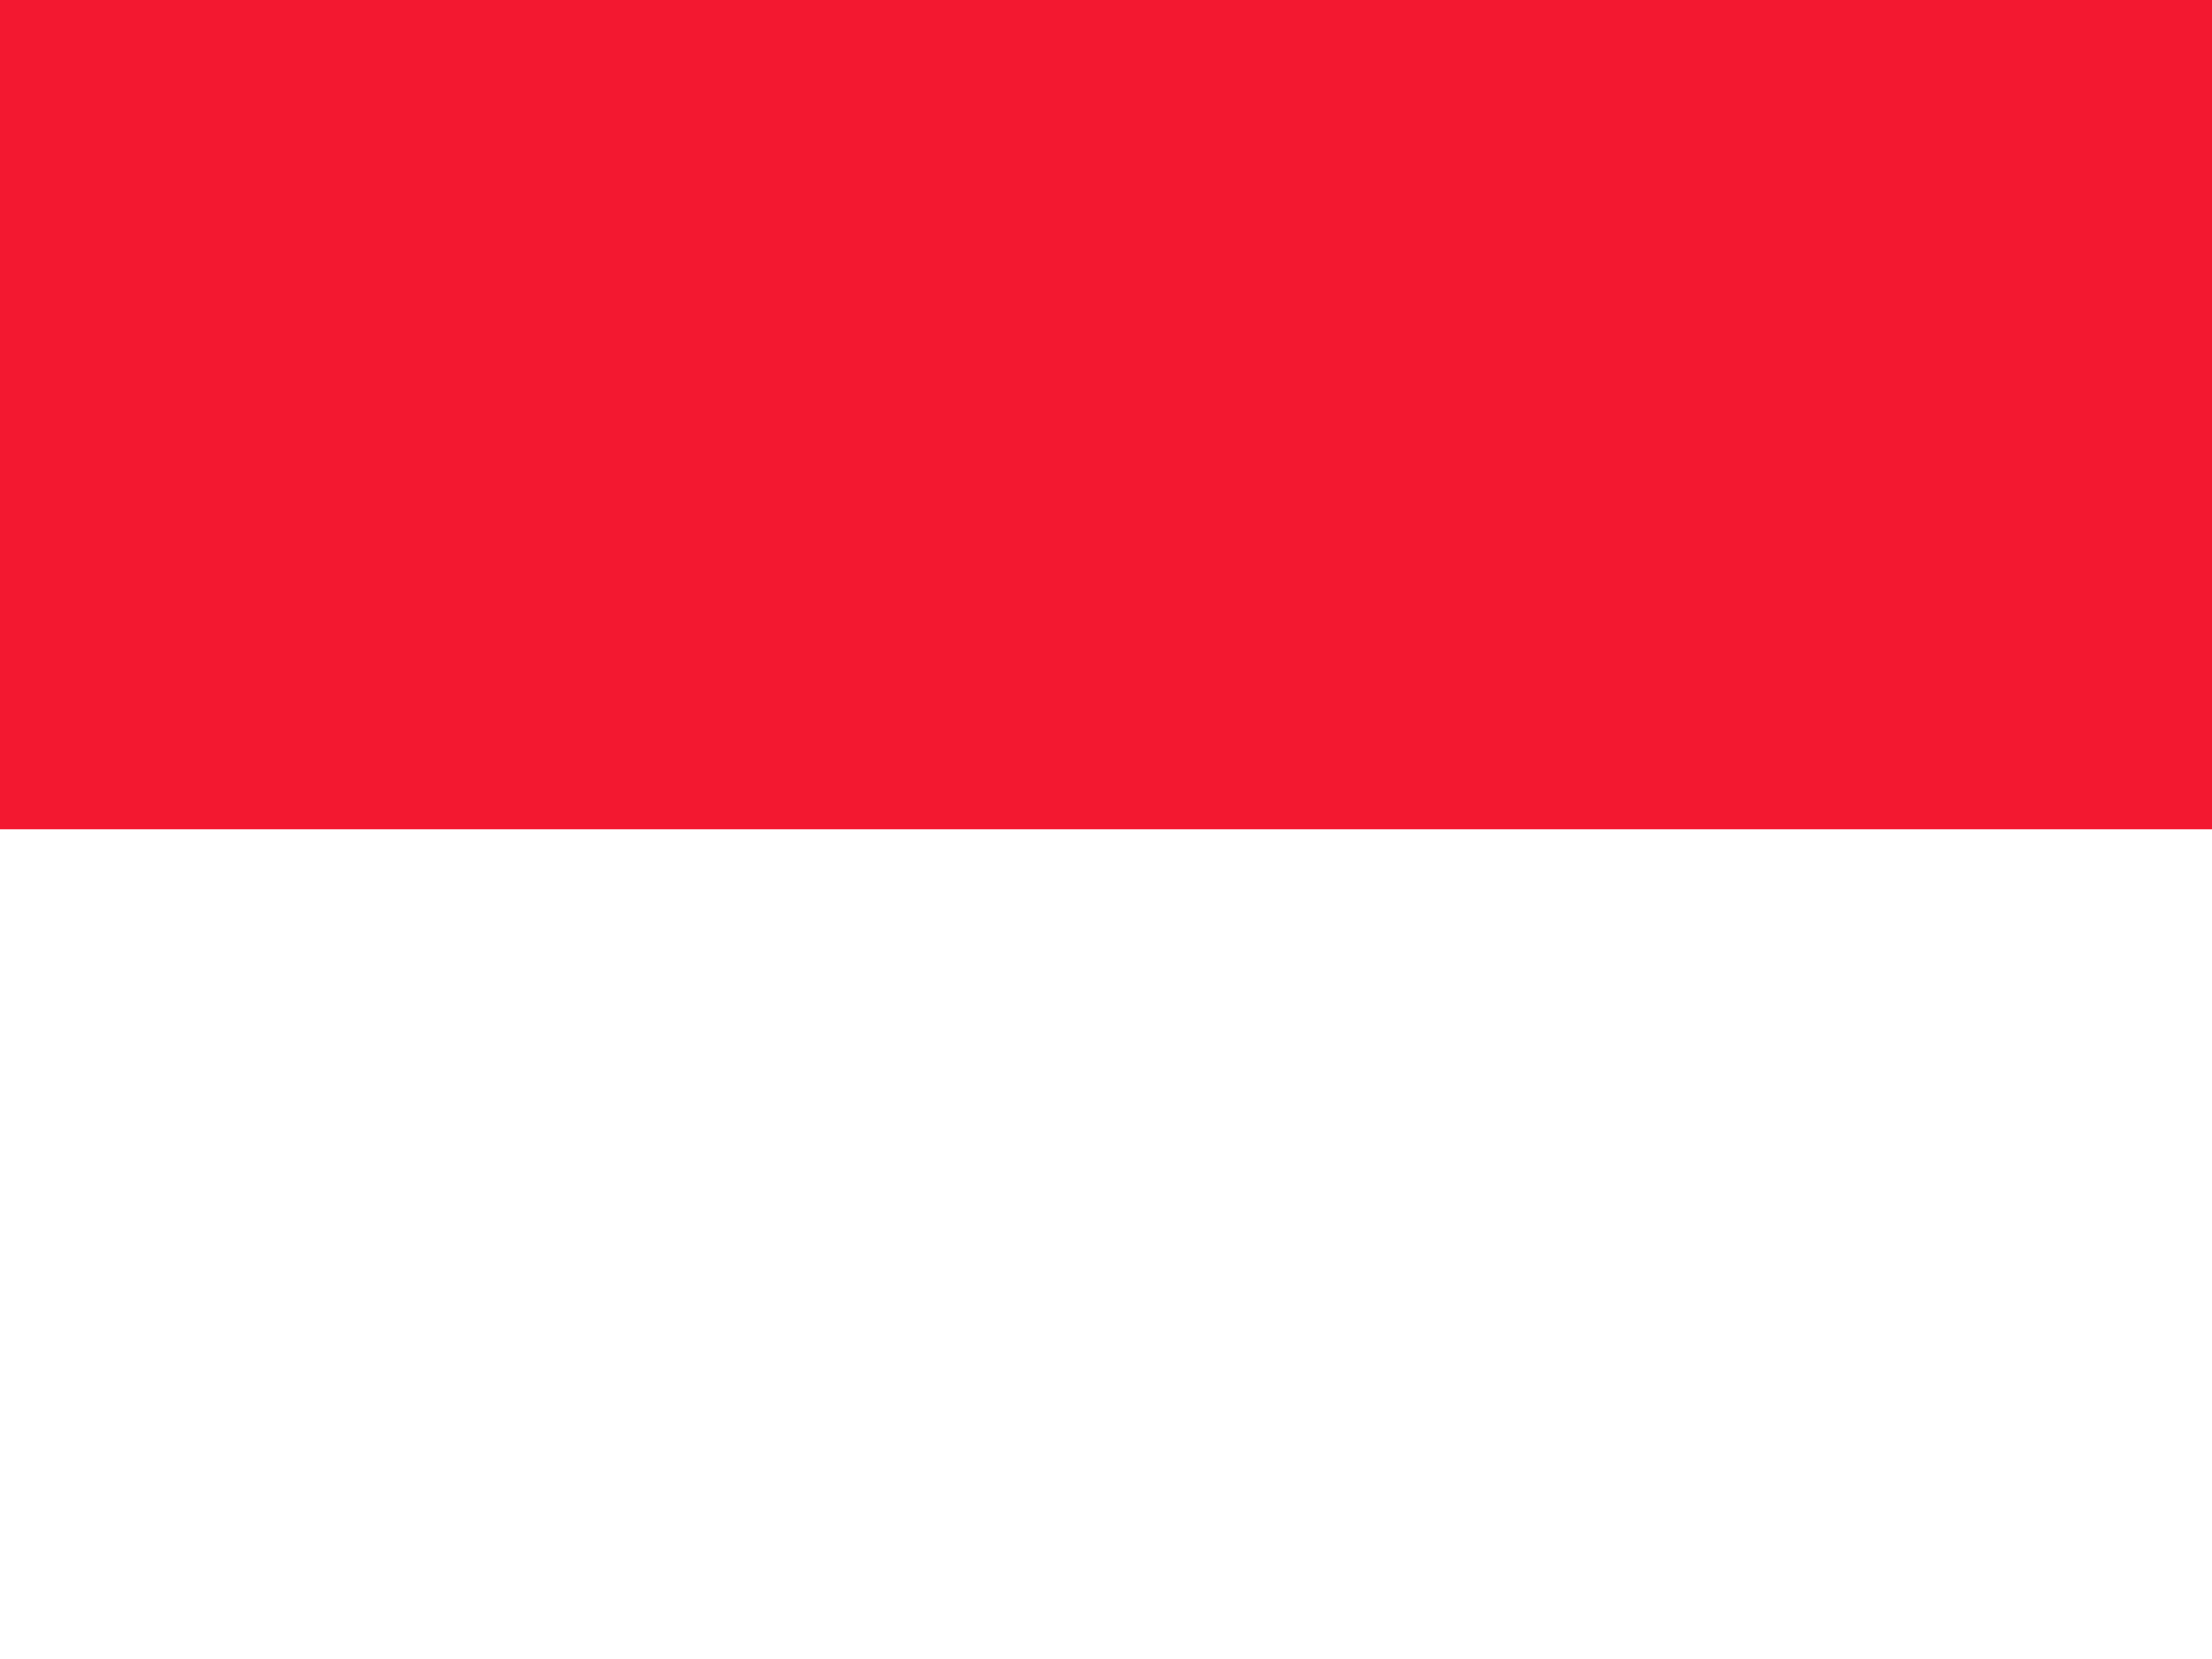
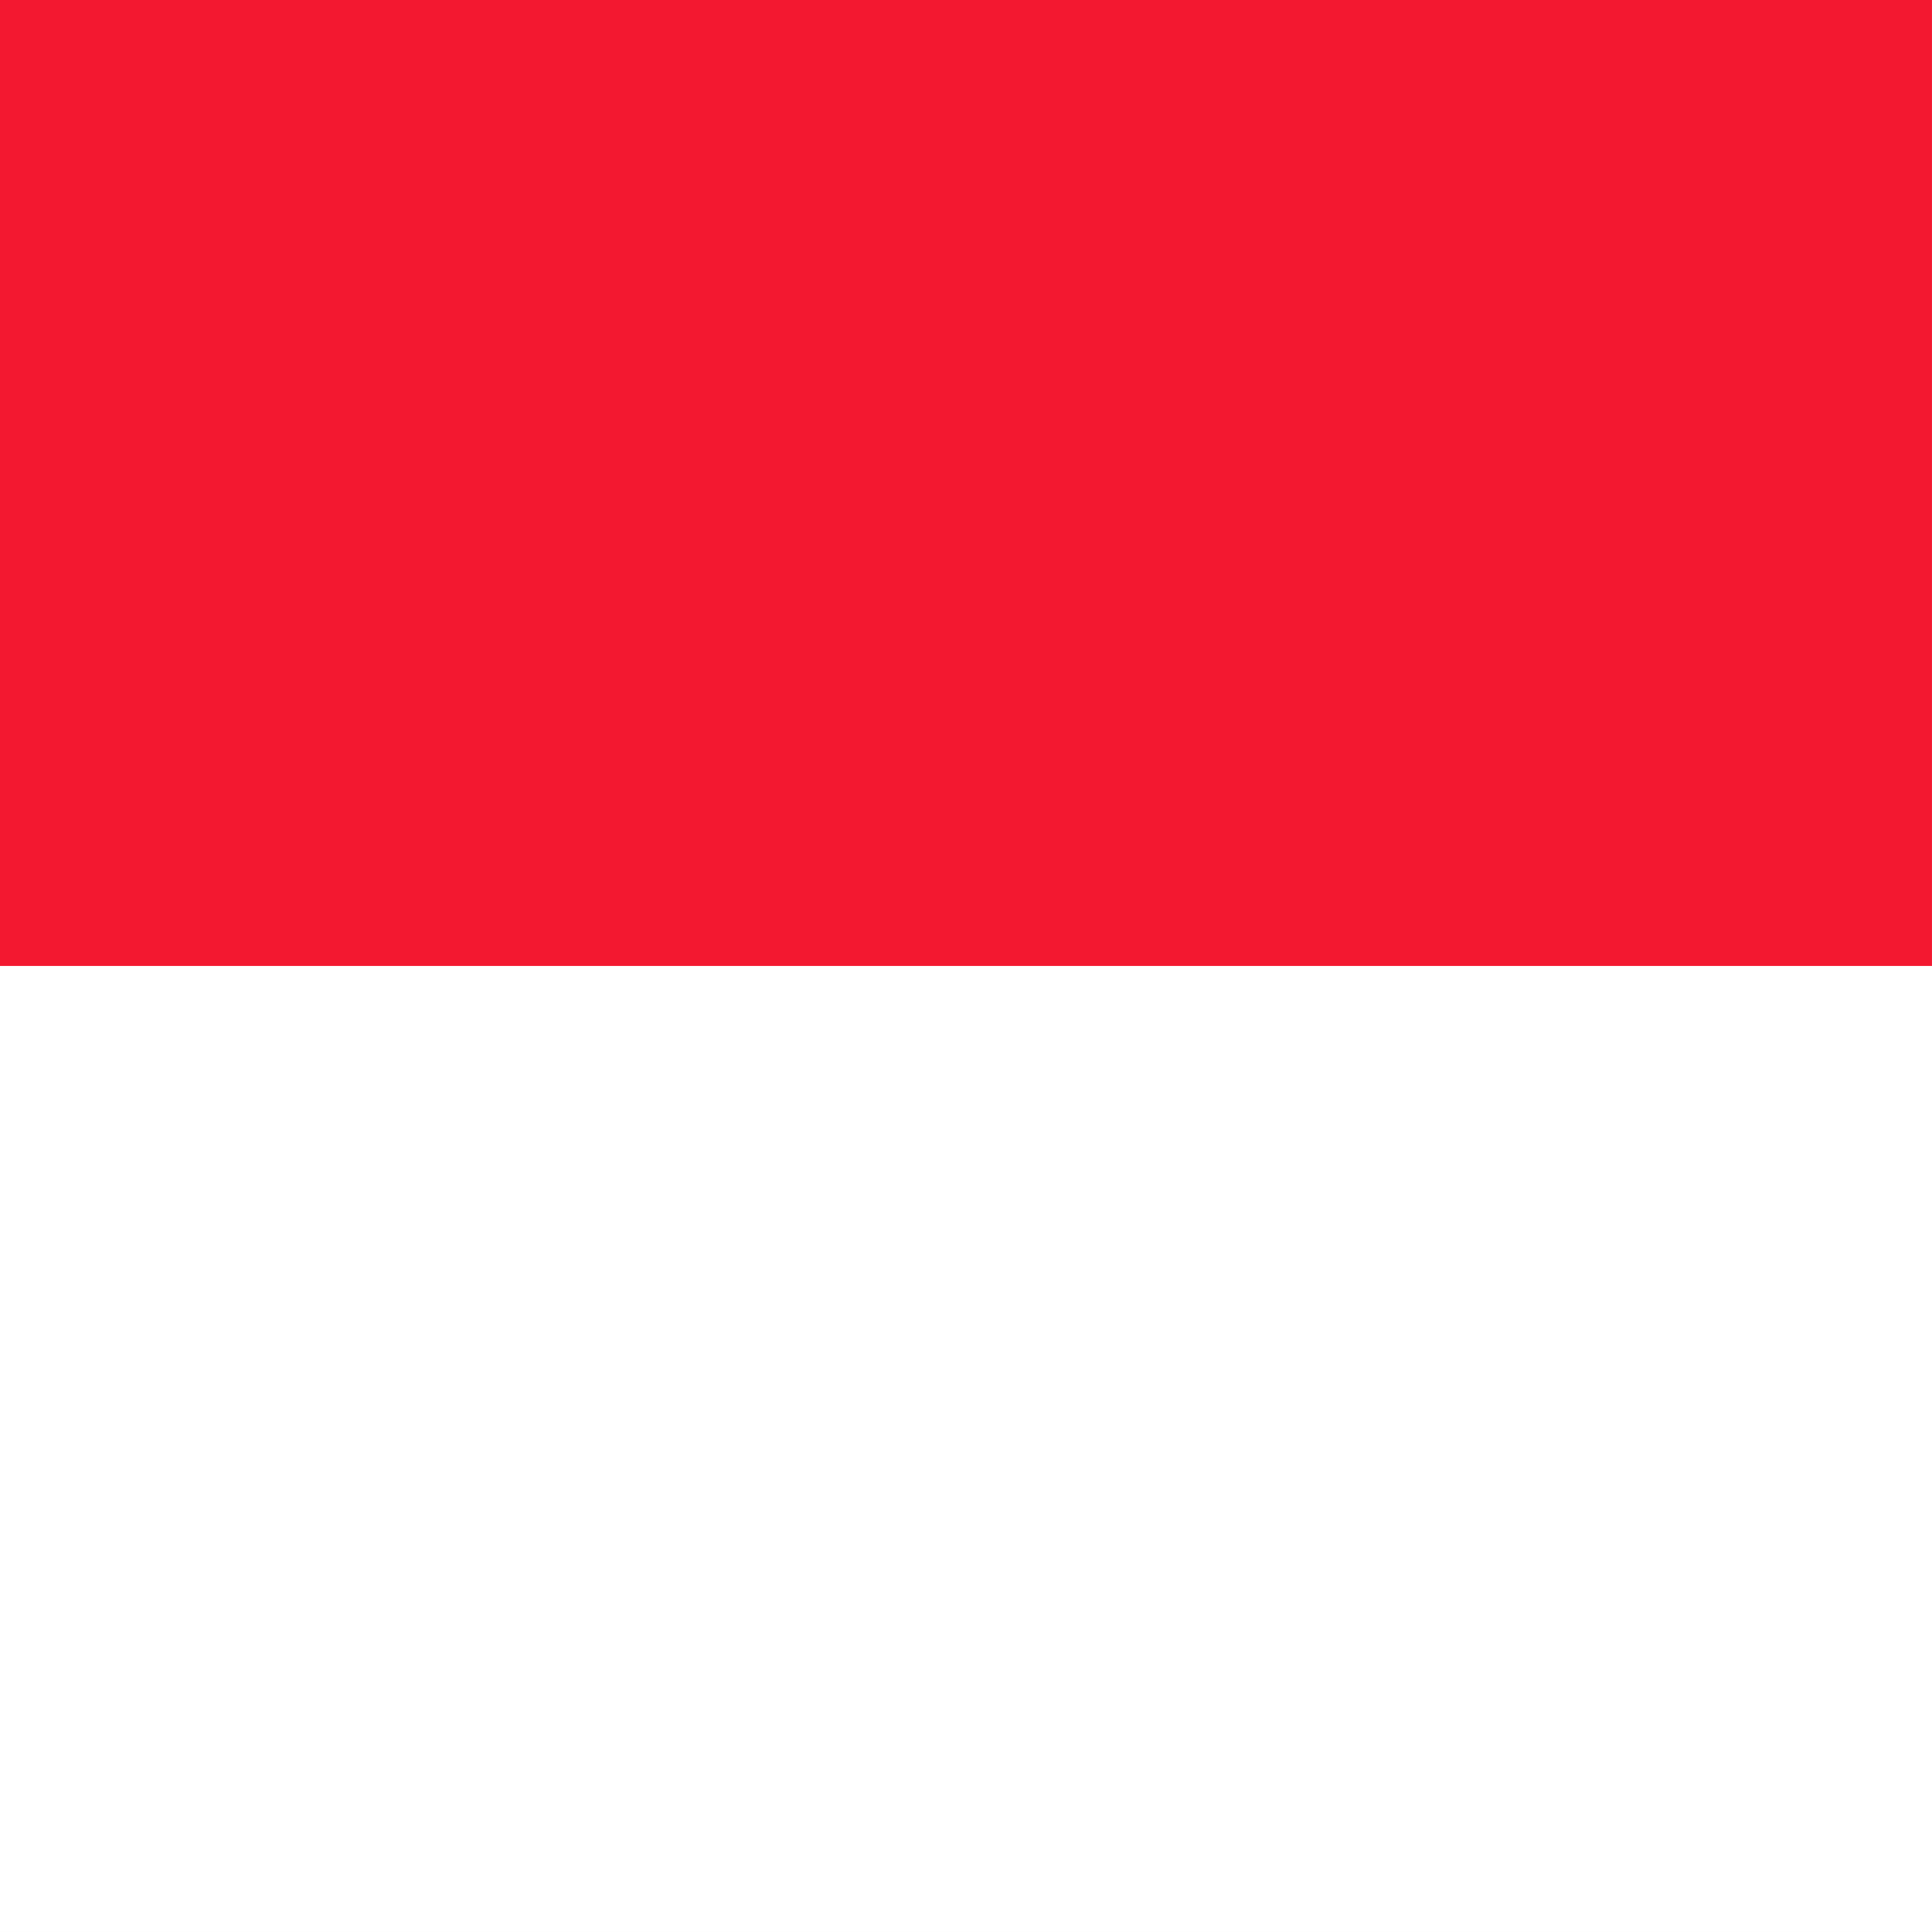
- <svg xmlns="http://www.w3.org/2000/svg" height="480" width="640" id="flag-icon-css-mc">
+ <svg xmlns="http://www.w3.org/2000/svg" height="512" width="512" id="flag-icon-css-mc">
  <g fill-rule="evenodd" stroke-width="1pt">
-     <path fill="#f31830" d="M0 0h640v240H0z" />
-     <path fill="#fff" d="M0 240h640v240H0z" />
+     <path fill="#f31830" d="M0 0h511.993v255.992H0z" />
+     <path fill="#fff" d="M0 255.992h511.993v255.992H0z" />
  </g>
</svg>
